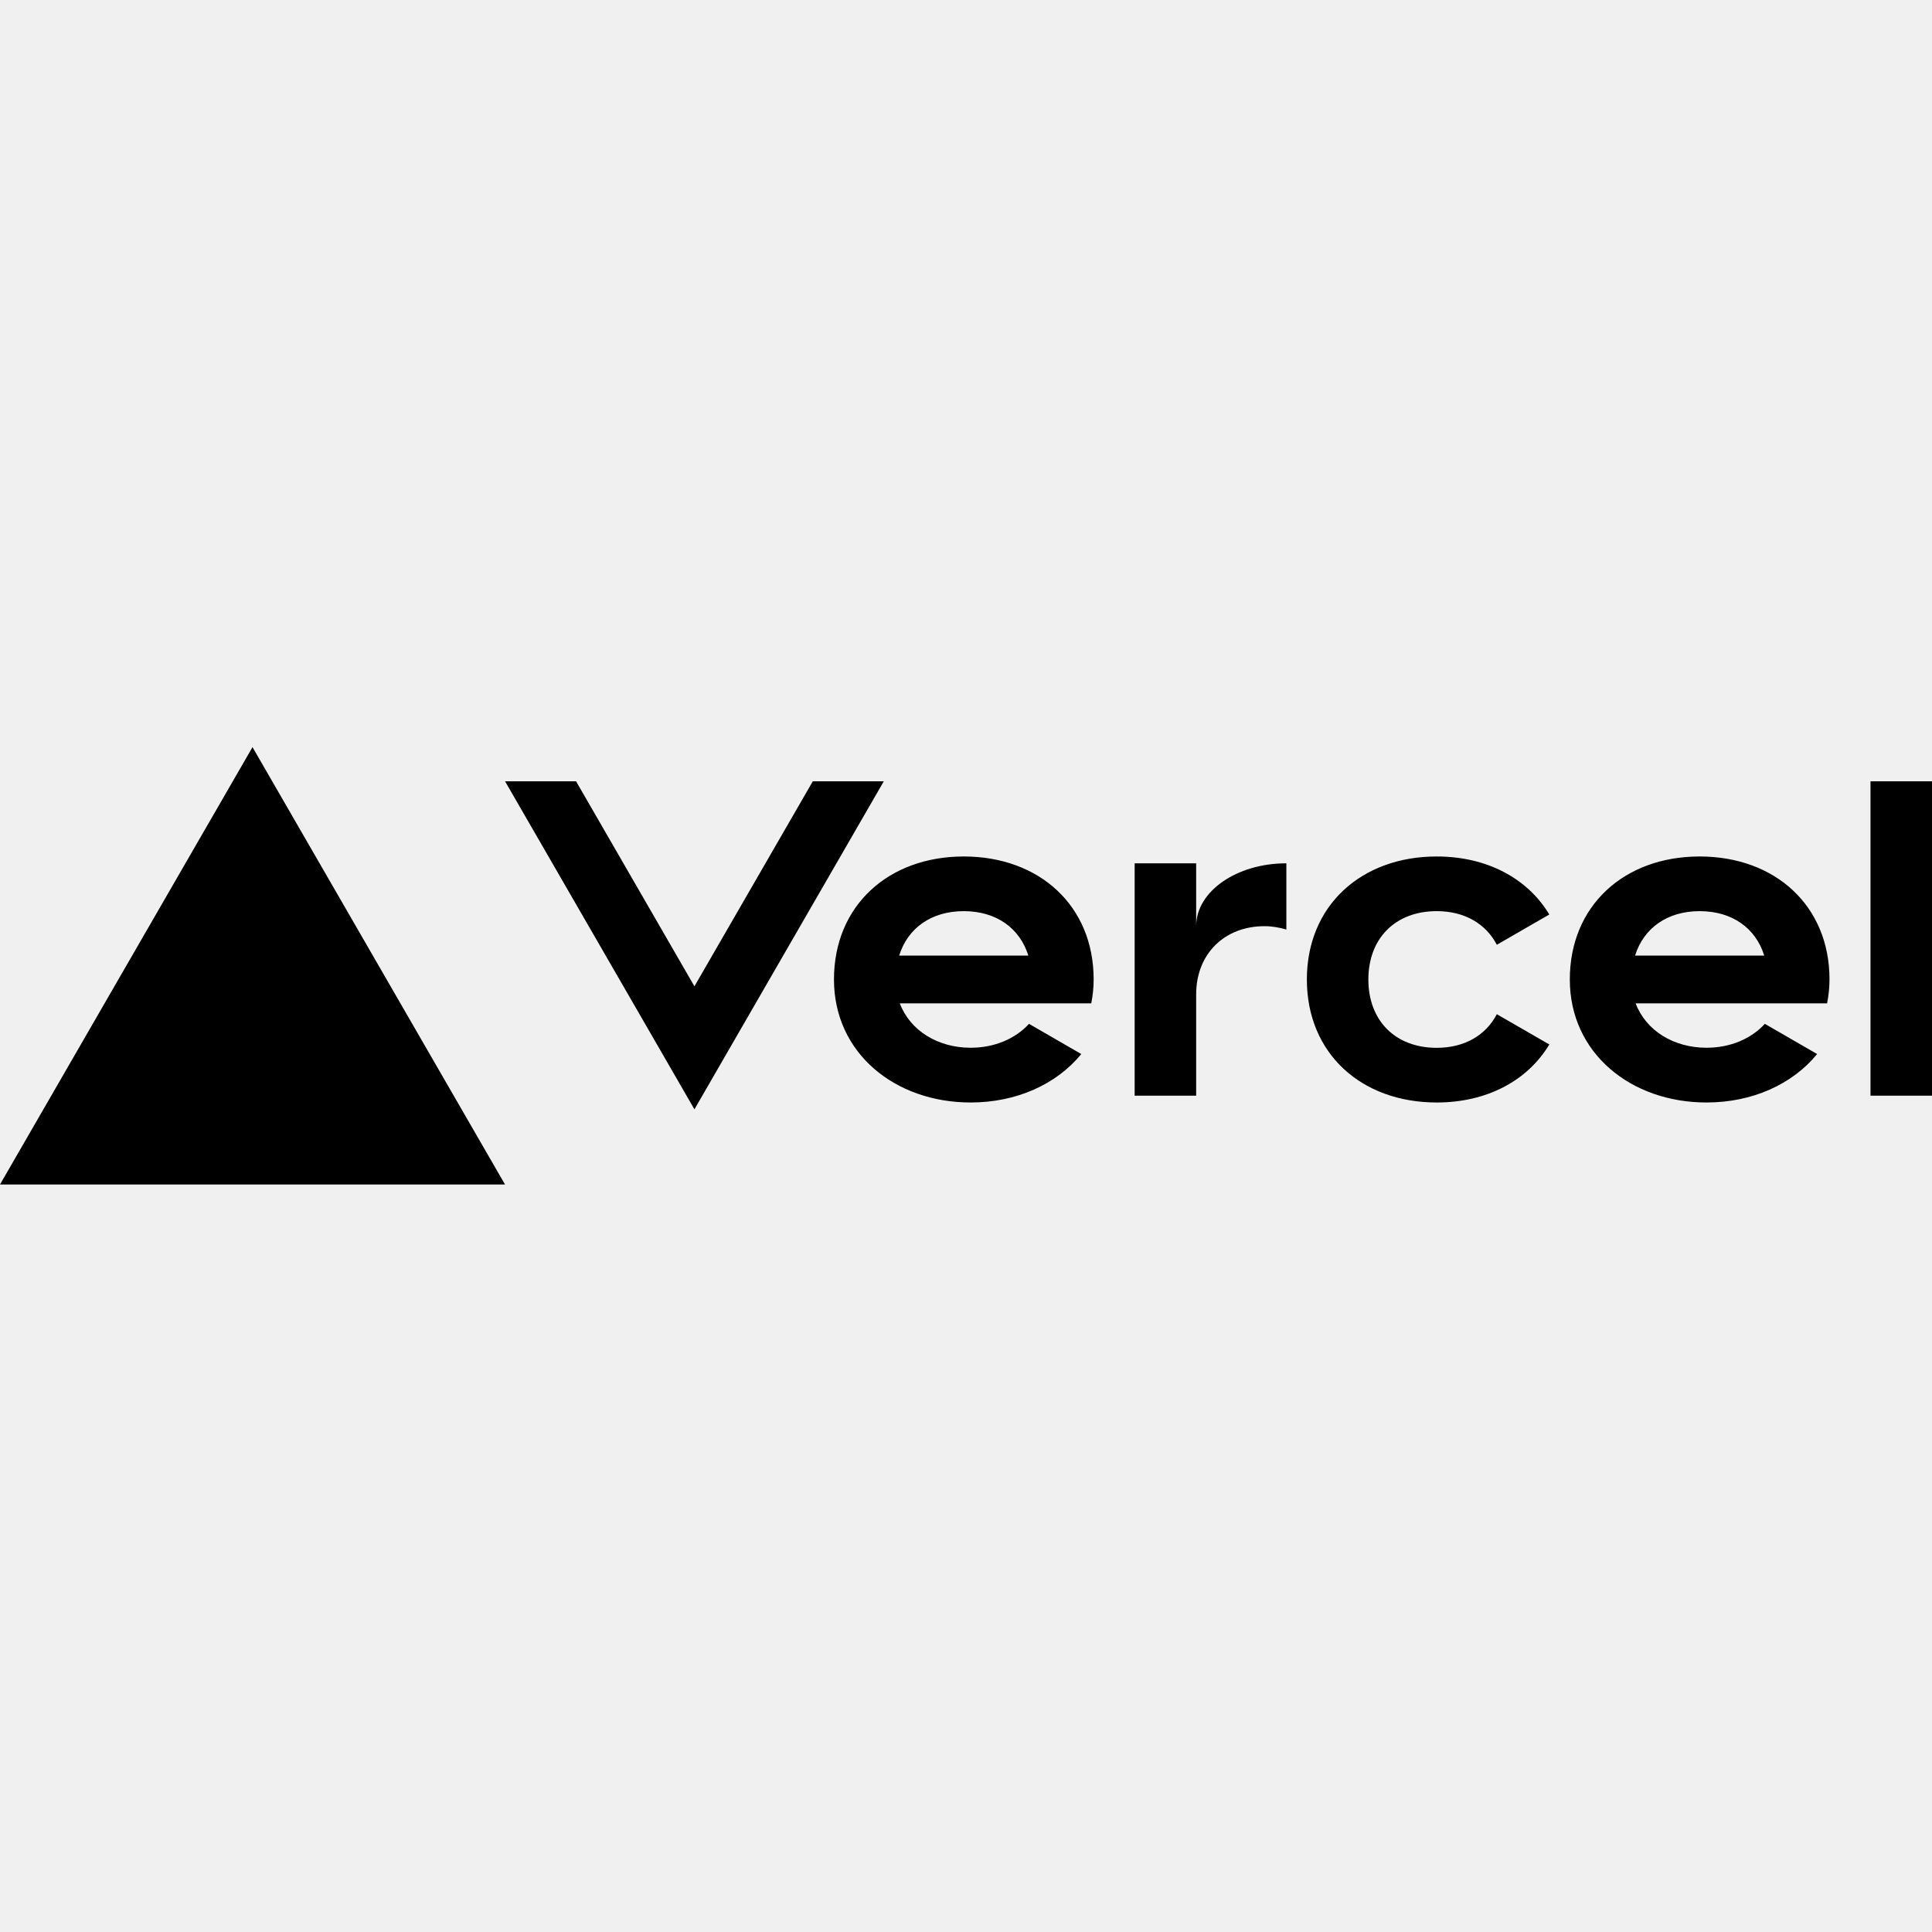
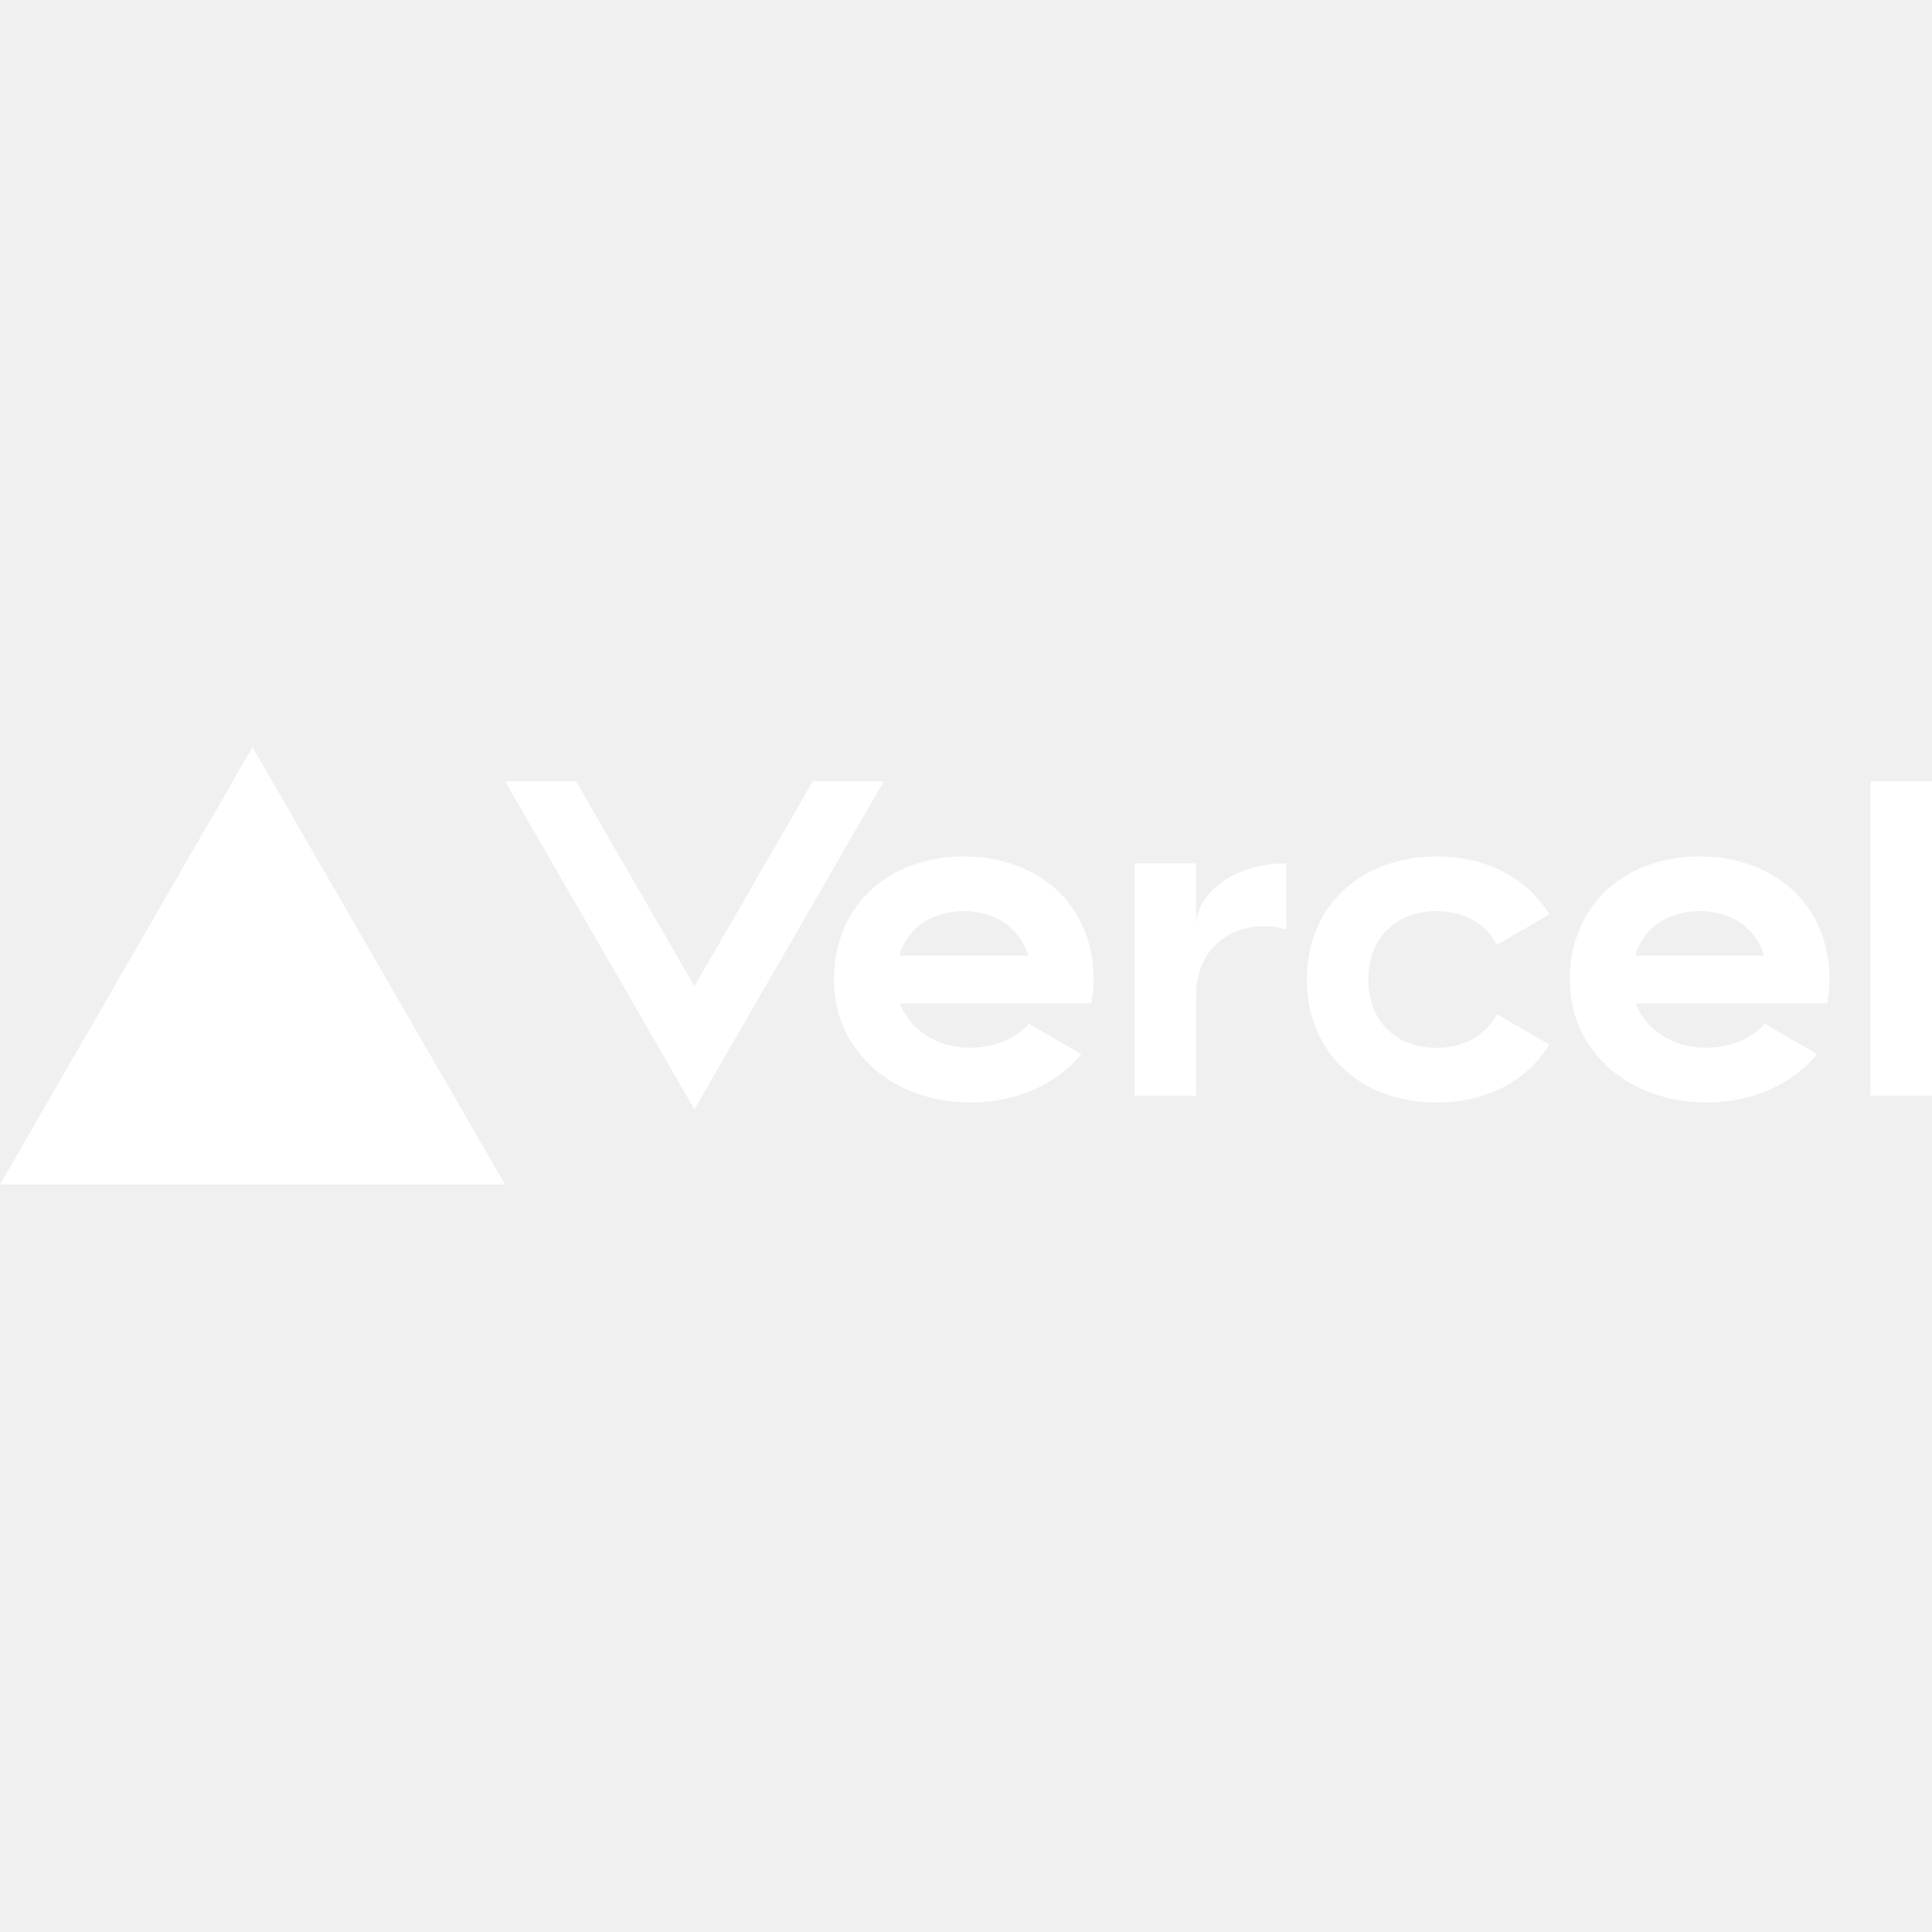
<svg xmlns="http://www.w3.org/2000/svg" width="800px" height="800px" viewBox="0 -198 512 512" version="1.1" preserveAspectRatio="xMidYMid">
  <g>
-     <path d="M255.42,28.976 C235.427,28.976 221.012,42.015 221.012,61.573 C221.012,81.132 237.238,94.171 257.231,94.171 C269.311,94.171 279.959,89.39 286.551,81.331 L272.697,73.327 C269.039,77.329 263.479,79.665 257.231,79.665 C248.557,79.665 241.186,75.138 238.452,67.894 L289.195,67.894 C289.594,65.865 289.829,63.765 289.829,61.555 C289.829,42.015 275.414,28.976 255.42,28.976 Z M238.289,55.235 C240.552,48.009 246.746,43.463 255.402,43.463 C264.077,43.463 270.271,48.009 272.516,55.235 L238.289,55.235 L238.289,55.235 Z M450.427,28.976 C430.434,28.976 416.018,42.015 416.018,61.573 C416.018,81.132 432.244,94.171 452.238,94.171 C464.317,94.171 474.965,89.39 481.557,81.331 L467.703,73.327 C464.045,77.329 458.486,79.665 452.238,79.665 C443.563,79.665 436.192,75.138 433.458,67.894 L484.201,67.894 C484.6,65.865 484.835,63.765 484.835,61.555 C484.835,42.015 470.42,28.976 450.427,28.976 L450.427,28.976 Z M433.313,55.235 C435.577,48.009 441.77,43.463 450.427,43.463 C459.101,43.463 465.295,48.009 467.54,55.235 L433.313,55.235 Z M362.63,61.573 C362.63,72.439 369.729,79.683 380.74,79.683 C388.201,79.683 393.797,76.297 396.677,70.773 L410.585,78.796 C404.826,88.394 394.033,94.171 380.74,94.171 C360.729,94.171 346.332,81.132 346.332,61.573 C346.332,42.015 360.747,28.976 380.74,28.976 C394.033,28.976 404.808,34.753 410.585,44.351 L396.677,52.374 C393.797,46.85 388.201,43.463 380.74,43.463 C369.748,43.463 362.63,50.707 362.63,61.573 Z M512,9.055 L512,92.36 L495.701,92.36 L495.701,9.055 L512,9.055 Z M66.916,-1.42108547e-14 L133.831,115.903 L0,115.903 L66.916,-1.42108547e-14 Z M234.214,9.055 L184.032,95.982 L133.849,9.055 L152.666,9.055 L184.032,63.384 L215.398,9.055 L234.214,9.055 Z M340.899,30.787 L340.899,48.335 C339.088,47.81 337.168,47.448 335.104,47.448 C324.582,47.448 316.994,54.692 316.994,65.557 L316.994,92.36 L300.695,92.36 L300.695,30.787 L316.994,30.787 L316.994,47.448 C316.994,38.248 327.697,30.787 340.899,30.787 Z" fill="#000000" fill-rule="nonzero">
+     <path d="M255.42,28.976 C235.427,28.976 221.012,42.015 221.012,61.573 C221.012,81.132 237.238,94.171 257.231,94.171 C269.311,94.171 279.959,89.39 286.551,81.331 L272.697,73.327 C269.039,77.329 263.479,79.665 257.231,79.665 C248.557,79.665 241.186,75.138 238.452,67.894 L289.195,67.894 C289.594,65.865 289.829,63.765 289.829,61.555 C289.829,42.015 275.414,28.976 255.42,28.976 Z M238.289,55.235 C240.552,48.009 246.746,43.463 255.402,43.463 C264.077,43.463 270.271,48.009 272.516,55.235 L238.289,55.235 L238.289,55.235 Z M450.427,28.976 C430.434,28.976 416.018,42.015 416.018,61.573 C416.018,81.132 432.244,94.171 452.238,94.171 C464.317,94.171 474.965,89.39 481.557,81.331 L467.703,73.327 C464.045,77.329 458.486,79.665 452.238,79.665 C443.563,79.665 436.192,75.138 433.458,67.894 L484.201,67.894 C484.6,65.865 484.835,63.765 484.835,61.555 C484.835,42.015 470.42,28.976 450.427,28.976 L450.427,28.976 Z M433.313,55.235 C435.577,48.009 441.77,43.463 450.427,43.463 C459.101,43.463 465.295,48.009 467.54,55.235 L433.313,55.235 Z M362.63,61.573 C362.63,72.439 369.729,79.683 380.74,79.683 C388.201,79.683 393.797,76.297 396.677,70.773 L410.585,78.796 C404.826,88.394 394.033,94.171 380.74,94.171 C360.729,94.171 346.332,81.132 346.332,61.573 C346.332,42.015 360.747,28.976 380.74,28.976 C394.033,28.976 404.808,34.753 410.585,44.351 L396.677,52.374 C393.797,46.85 388.201,43.463 380.74,43.463 C369.748,43.463 362.63,50.707 362.63,61.573 Z M512,9.055 L512,92.36 L495.701,92.36 L495.701,9.055 L512,9.055 Z M66.916,-1.42108547e-14 L133.831,115.903 L0,115.903 L66.916,-1.42108547e-14 Z M234.214,9.055 L184.032,95.982 L133.849,9.055 L152.666,9.055 L184.032,63.384 L215.398,9.055 L234.214,9.055 Z M340.899,30.787 L340.899,48.335 C339.088,47.81 337.168,47.448 335.104,47.448 C324.582,47.448 316.994,54.692 316.994,65.557 L316.994,92.36 L300.695,92.36 L300.695,30.787 L316.994,30.787 L316.994,47.448 C316.994,38.248 327.697,30.787 340.899,30.787 Z" fill="#ffffff" fill-rule="nonzero">

</path>
  </g>
</svg>
